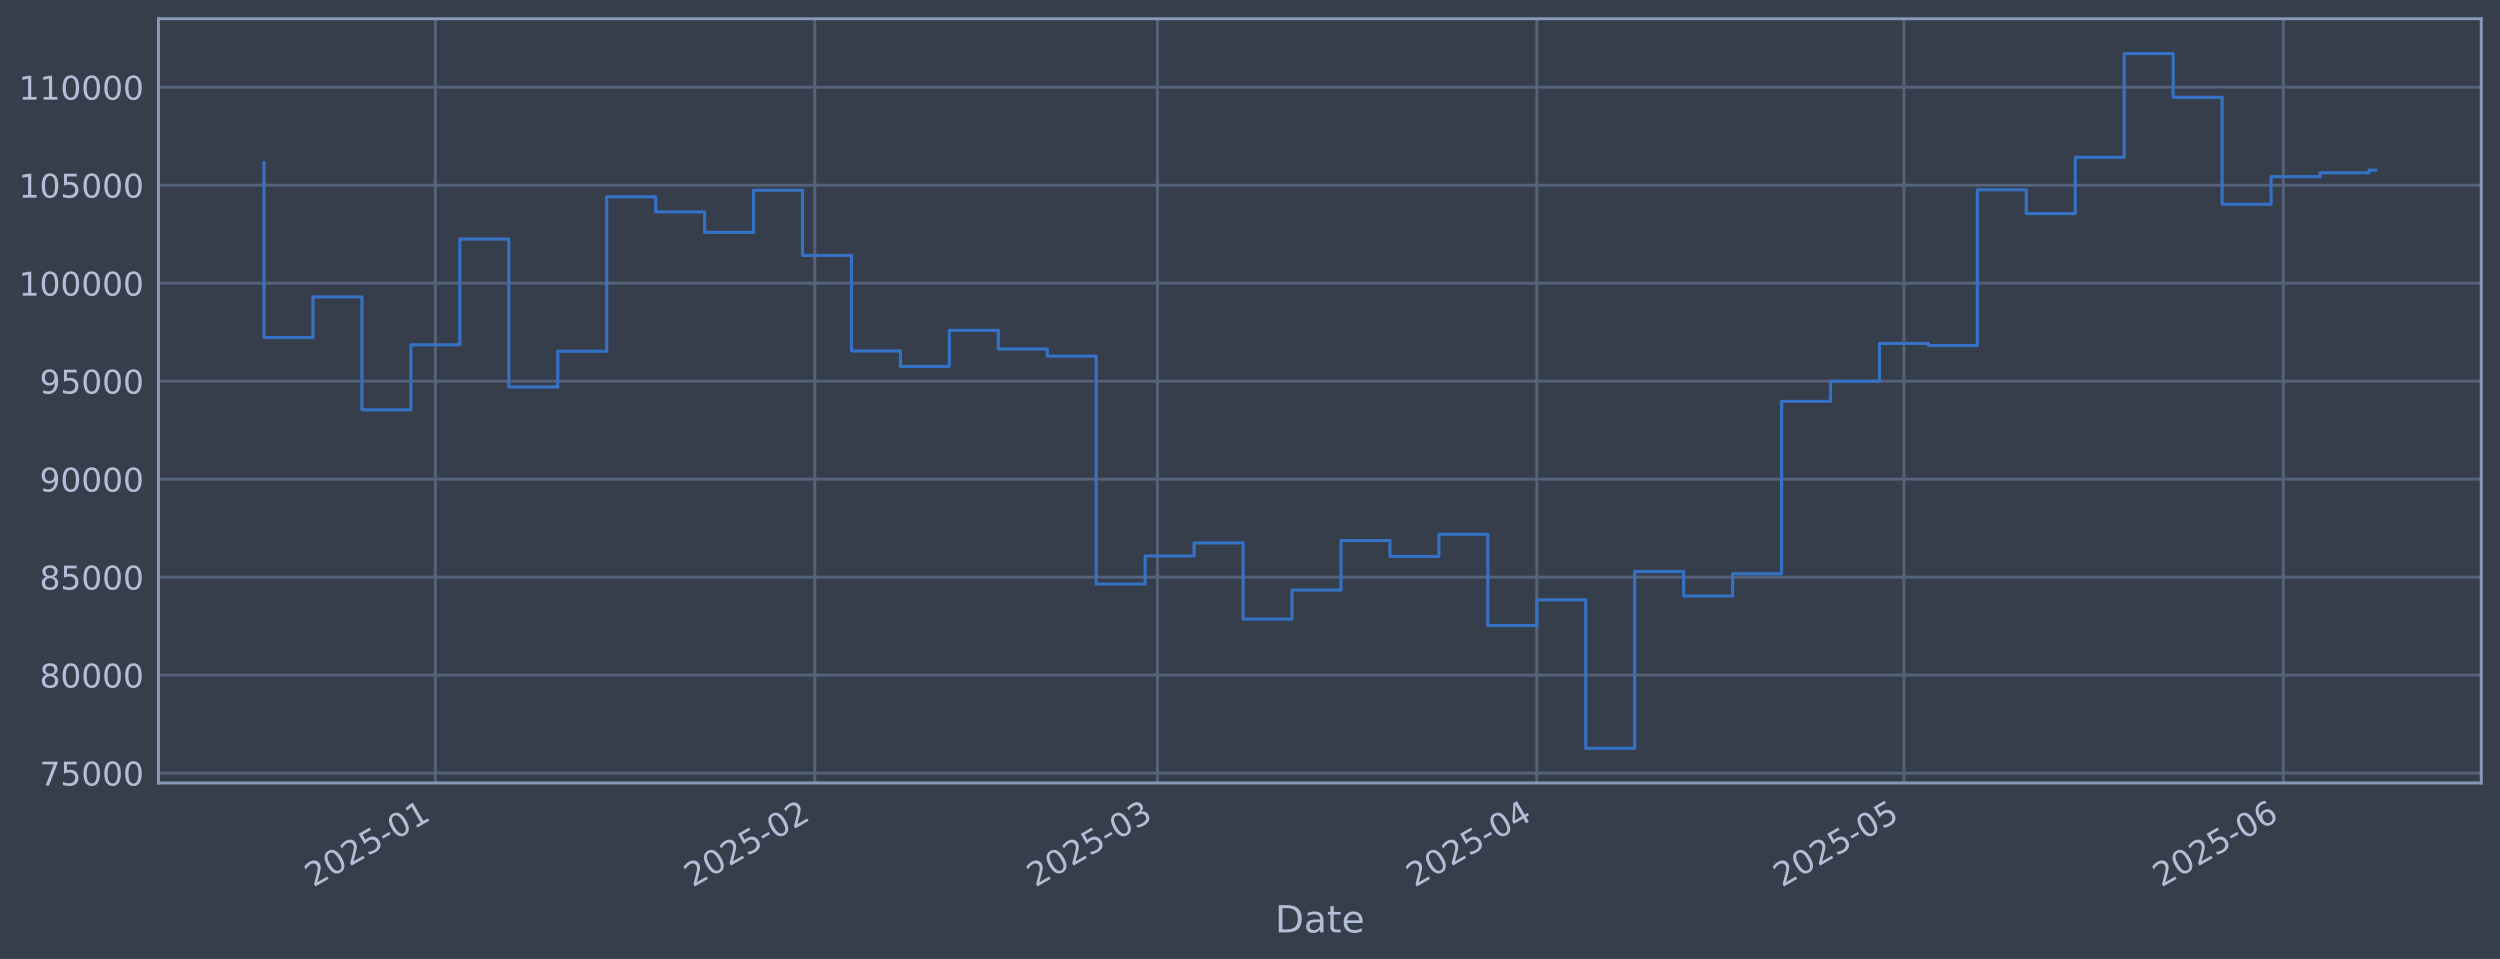
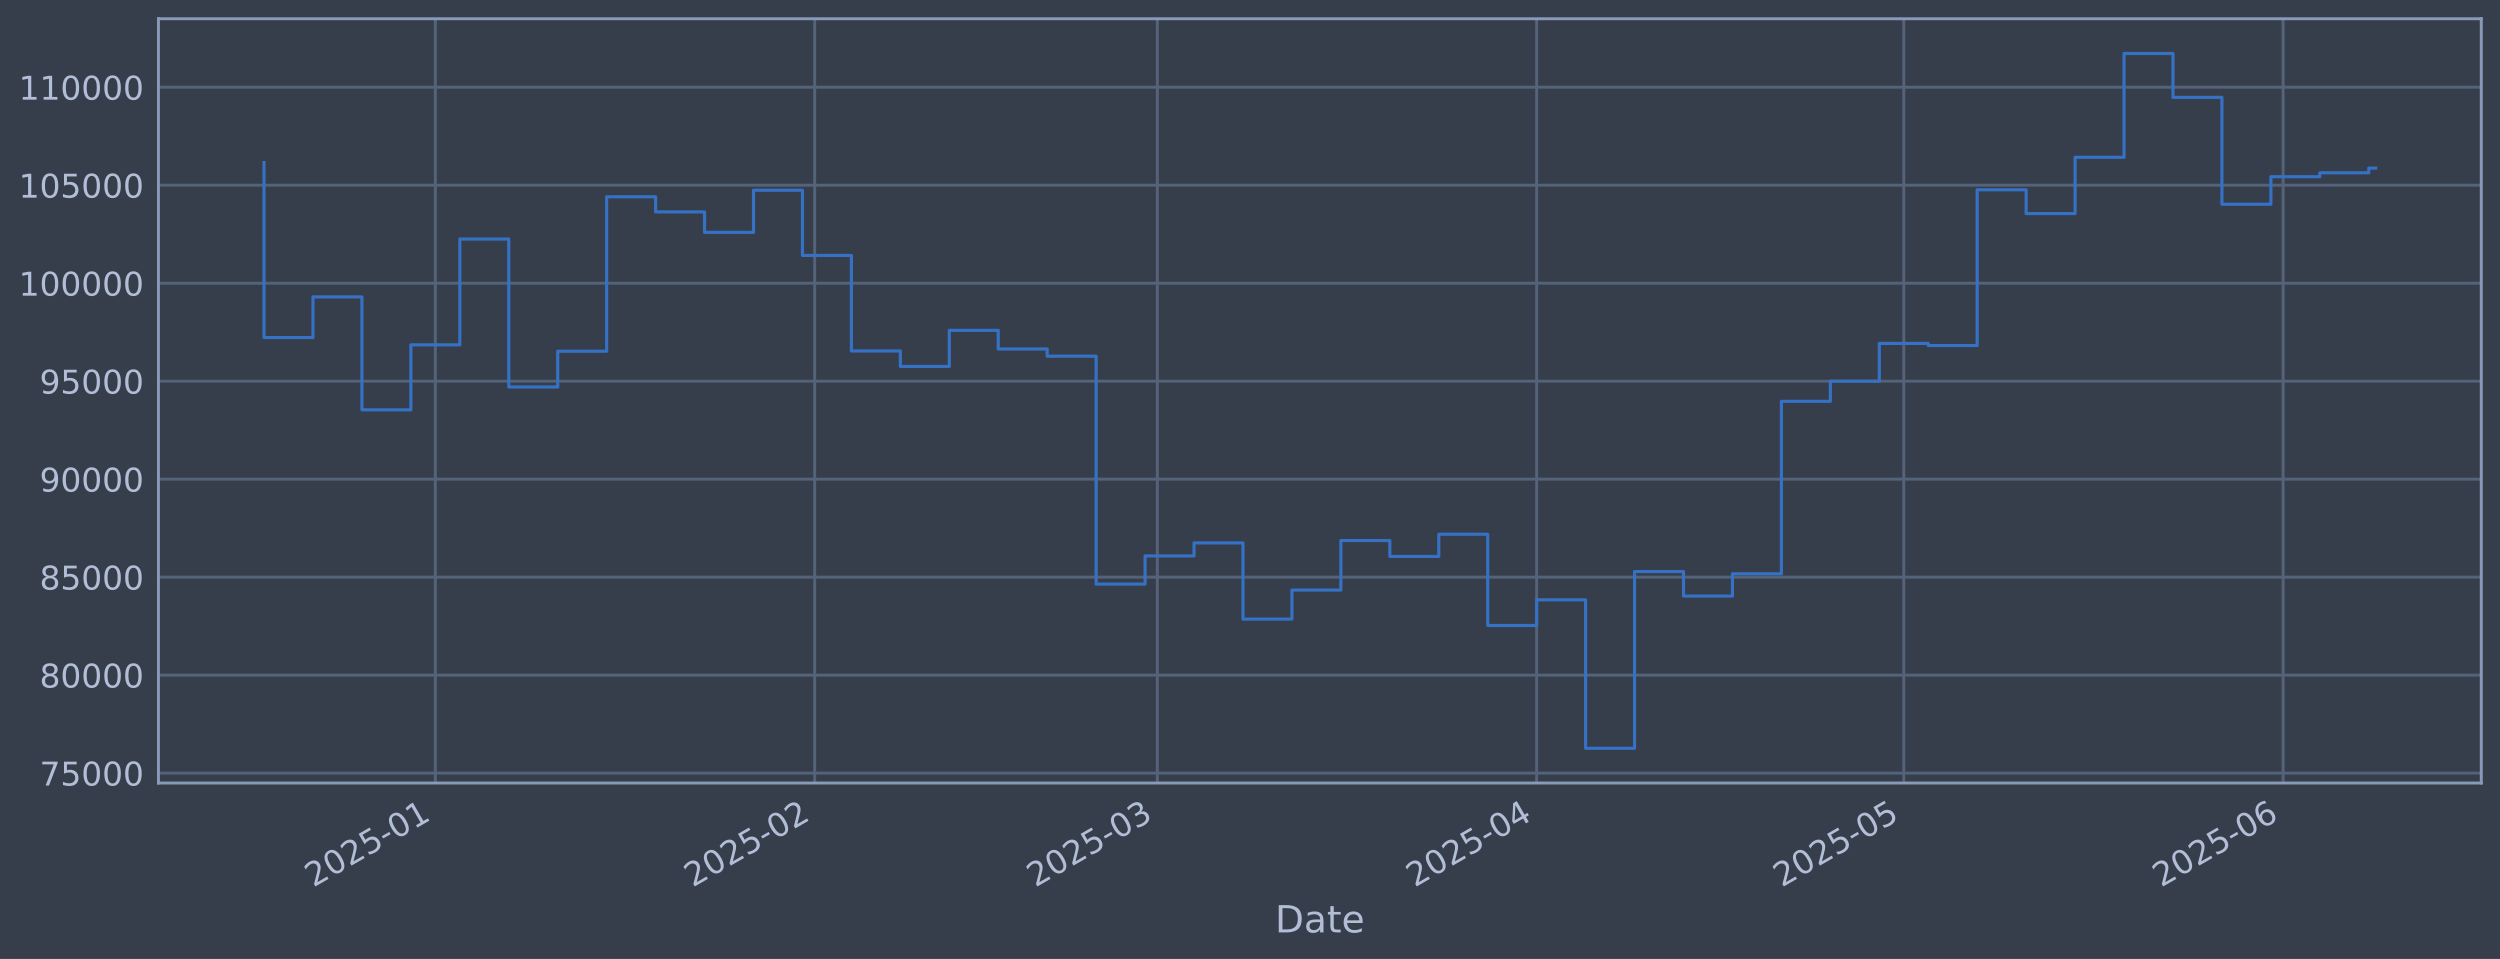
<svg xmlns="http://www.w3.org/2000/svg" xmlns:xlink="http://www.w3.org/1999/xlink" width="960.9pt" height="368.58pt" viewBox="0 0 960.9 368.58" version="1.1">
  <defs>
    <style type="text/css">*{stroke-linejoin: round; stroke-linecap: butt}</style>
  </defs>
  <g id="figure_1">
    <g id="patch_1">
      <path d="M 0 368.58  L 960.9 368.58  L 960.9 0  L 0 0  z " style="fill: #373e4b" />
    </g>
    <g id="axes_1">
      <g id="patch_2">
        <path d="M 60.901 300.96  L 953.701 300.96  L 953.701 7.2  L 60.901 7.2  z " style="fill: #373e4b" />
      </g>
      <g id="matplotlib.axis_1">
        <g id="xtick_1">
          <g id="line2d_1">
-             <path d="M 167.337 300.96  L 167.337 7.2  " clip-path="url(#p7b24d11b39)" style="fill: none; stroke: #546379; stroke-width: 1.12; stroke-linecap: square" />
+             <path d="M 167.329 300.96  L 167.329 7.2  " clip-path="url(#p0169135849)" style="fill: none; stroke: #546379; stroke-width: 1.12; stroke-linecap: square" />
          </g>
          <g id="line2d_2" />
          <g id="text_1">
-             <g style="fill: #b1bed6" transform="translate(120.4333 341.1745) rotate(-30) scale(0.126 -0.126)">
+             <g style="fill: #b1bed6" transform="translate(120.4261 341.1745) rotate(-30) scale(0.126 -0.126)">
              <defs>
                <path id="DejaVuSans-32" d="M 1228 531  L 3431 531  L 3431 0  L 469 0  L 469 531  Q 828 903 1448 1529  Q 2069 2156 2228 2338  Q 2531 2678 2651 2914  Q 2772 3150 2772 3378  Q 2772 3750 2511 3984  Q 2250 4219 1831 4219  Q 1534 4219 1204 4116  Q 875 4013 500 3803  L 500 4441  Q 881 4594 1212 4672  Q 1544 4750 1819 4750  Q 2544 4750 2975 4387  Q 3406 4025 3406 3419  Q 3406 3131 3298 2873  Q 3191 2616 2906 2266  Q 2828 2175 2409 1742  Q 1991 1309 1228 531  z " transform="scale(0.015625)" />
                <path id="DejaVuSans-30" d="M 2034 4250  Q 1547 4250 1301 3770  Q 1056 3291 1056 2328  Q 1056 1369 1301 889  Q 1547 409 2034 409  Q 2525 409 2770 889  Q 3016 1369 3016 2328  Q 3016 3291 2770 3770  Q 2525 4250 2034 4250  z M 2034 4750  Q 2819 4750 3233 4129  Q 3647 3509 3647 2328  Q 3647 1150 3233 529  Q 2819 -91 2034 -91  Q 1250 -91 836 529  Q 422 1150 422 2328  Q 422 3509 836 4129  Q 1250 4750 2034 4750  z " transform="scale(0.015625)" />
                <path id="DejaVuSans-35" d="M 691 4666  L 3169 4666  L 3169 4134  L 1269 4134  L 1269 2991  Q 1406 3038 1543 3061  Q 1681 3084 1819 3084  Q 2600 3084 3056 2656  Q 3513 2228 3513 1497  Q 3513 744 3044 326  Q 2575 -91 1722 -91  Q 1428 -91 1123 -41  Q 819 9 494 109  L 494 744  Q 775 591 1075 516  Q 1375 441 1709 441  Q 2250 441 2565 725  Q 2881 1009 2881 1497  Q 2881 1984 2565 2268  Q 2250 2553 1709 2553  Q 1456 2553 1204 2497  Q 953 2441 691 2322  L 691 4666  z " transform="scale(0.015625)" />
                <path id="DejaVuSans-2d" d="M 313 2009  L 1997 2009  L 1997 1497  L 313 1497  L 313 2009  z " transform="scale(0.015625)" />
                <path id="DejaVuSans-31" d="M 794 531  L 1825 531  L 1825 4091  L 703 3866  L 703 4441  L 1819 4666  L 2450 4666  L 2450 531  L 3481 531  L 3481 0  L 794 0  L 794 531  z " transform="scale(0.015625)" />
              </defs>
              <use xlink:href="#DejaVuSans-32" />
              <use xlink:href="#DejaVuSans-30" transform="translate(63.62305 0)" />
              <use xlink:href="#DejaVuSans-32" transform="translate(127.2461 0)" />
              <use xlink:href="#DejaVuSans-35" transform="translate(190.8691 0)" />
              <use xlink:href="#DejaVuSans-2d" transform="translate(254.4922 0)" />
              <use xlink:href="#DejaVuSans-30" transform="translate(290.5762 0)" />
              <use xlink:href="#DejaVuSans-31" transform="translate(354.1992 0)" />
            </g>
          </g>
        </g>
        <g id="xtick_2">
          <g id="line2d_3">
-             <path d="M 313.157 300.96  L 313.157 7.2  " clip-path="url(#p7b24d11b39)" style="fill: none; stroke: #546379; stroke-width: 1.12; stroke-linecap: square" />
+             <path d="M 313.134 300.96  L 313.134 7.2  " clip-path="url(#p0169135849)" style="fill: none; stroke: #546379; stroke-width: 1.12; stroke-linecap: square" />
          </g>
          <g id="line2d_4" />
          <g id="text_2">
-             <g style="fill: #b1bed6" transform="translate(266.2536 341.1745) rotate(-30) scale(0.126 -0.126)">
+             <g style="fill: #b1bed6" transform="translate(266.2303 341.1745) rotate(-30) scale(0.126 -0.126)">
              <use xlink:href="#DejaVuSans-32" />
              <use xlink:href="#DejaVuSans-30" transform="translate(63.62305 0)" />
              <use xlink:href="#DejaVuSans-32" transform="translate(127.2461 0)" />
              <use xlink:href="#DejaVuSans-35" transform="translate(190.8691 0)" />
              <use xlink:href="#DejaVuSans-2d" transform="translate(254.4922 0)" />
              <use xlink:href="#DejaVuSans-30" transform="translate(290.5762 0)" />
              <use xlink:href="#DejaVuSans-32" transform="translate(354.1992 0)" />
            </g>
          </g>
        </g>
        <g id="xtick_3">
          <g id="line2d_5">
-             <path d="M 444.865 300.96  L 444.865 7.2  " clip-path="url(#p7b24d11b39)" style="fill: none; stroke: #546379; stroke-width: 1.12; stroke-linecap: square" />
+             <path d="M 444.828 300.96  L 444.828 7.2  " clip-path="url(#p0169135849)" style="fill: none; stroke: #546379; stroke-width: 1.12; stroke-linecap: square" />
          </g>
          <g id="line2d_6" />
          <g id="text_3">
-             <g style="fill: #b1bed6" transform="translate(397.9622 341.1745) rotate(-30) scale(0.126 -0.126)">
+             <g style="fill: #b1bed6" transform="translate(397.9245 341.1745) rotate(-30) scale(0.126 -0.126)">
              <defs>
                <path id="DejaVuSans-33" d="M 2597 2516  Q 3050 2419 3304 2112  Q 3559 1806 3559 1356  Q 3559 666 3084 287  Q 2609 -91 1734 -91  Q 1441 -91 1130 -33  Q 819 25 488 141  L 488 750  Q 750 597 1062 519  Q 1375 441 1716 441  Q 2309 441 2620 675  Q 2931 909 2931 1356  Q 2931 1769 2642 2001  Q 2353 2234 1838 2234  L 1294 2234  L 1294 2753  L 1863 2753  Q 2328 2753 2575 2939  Q 2822 3125 2822 3475  Q 2822 3834 2567 4026  Q 2313 4219 1838 4219  Q 1578 4219 1281 4162  Q 984 4106 628 3988  L 628 4550  Q 988 4650 1302 4700  Q 1616 4750 1894 4750  Q 2613 4750 3031 4423  Q 3450 4097 3450 3541  Q 3450 3153 3228 2886  Q 3006 2619 2597 2516  z " transform="scale(0.015625)" />
              </defs>
              <use xlink:href="#DejaVuSans-32" />
              <use xlink:href="#DejaVuSans-30" transform="translate(63.62305 0)" />
              <use xlink:href="#DejaVuSans-32" transform="translate(127.2461 0)" />
              <use xlink:href="#DejaVuSans-35" transform="translate(190.8691 0)" />
              <use xlink:href="#DejaVuSans-2d" transform="translate(254.4922 0)" />
              <use xlink:href="#DejaVuSans-30" transform="translate(290.5762 0)" />
              <use xlink:href="#DejaVuSans-33" transform="translate(354.1992 0)" />
            </g>
          </g>
        </g>
        <g id="xtick_4">
          <g id="line2d_7">
-             <path d="M 590.686 300.96  L 590.686 7.2  " clip-path="url(#p7b24d11b39)" style="fill: none; stroke: #546379; stroke-width: 1.12; stroke-linecap: square" />
+             <path d="M 590.632 300.96  L 590.632 7.2  " clip-path="url(#p0169135849)" style="fill: none; stroke: #546379; stroke-width: 1.12; stroke-linecap: square" />
          </g>
          <g id="line2d_8" />
          <g id="text_4">
-             <g style="fill: #b1bed6" transform="translate(543.7824 341.1745) rotate(-30) scale(0.126 -0.126)">
+             <g style="fill: #b1bed6" transform="translate(543.7287 341.1745) rotate(-30) scale(0.126 -0.126)">
              <defs>
                <path id="DejaVuSans-34" d="M 2419 4116  L 825 1625  L 2419 1625  L 2419 4116  z M 2253 4666  L 3047 4666  L 3047 1625  L 3713 1625  L 3713 1100  L 3047 1100  L 3047 0  L 2419 0  L 2419 1100  L 313 1100  L 313 1709  L 2253 4666  z " transform="scale(0.015625)" />
              </defs>
              <use xlink:href="#DejaVuSans-32" />
              <use xlink:href="#DejaVuSans-30" transform="translate(63.62305 0)" />
              <use xlink:href="#DejaVuSans-32" transform="translate(127.2461 0)" />
              <use xlink:href="#DejaVuSans-35" transform="translate(190.8691 0)" />
              <use xlink:href="#DejaVuSans-2d" transform="translate(254.4922 0)" />
              <use xlink:href="#DejaVuSans-30" transform="translate(290.5762 0)" />
              <use xlink:href="#DejaVuSans-34" transform="translate(354.1992 0)" />
            </g>
          </g>
        </g>
        <g id="xtick_5">
          <g id="line2d_9">
-             <path d="M 731.802 300.96  L 731.802 7.2  " clip-path="url(#p7b24d11b39)" style="fill: none; stroke: #546379; stroke-width: 1.12; stroke-linecap: square" />
+             <path d="M 731.733 300.96  L 731.733 7.2  " clip-path="url(#p0169135849)" style="fill: none; stroke: #546379; stroke-width: 1.12; stroke-linecap: square" />
          </g>
          <g id="line2d_10" />
          <g id="text_5">
-             <g style="fill: #b1bed6" transform="translate(684.8988 341.1745) rotate(-30) scale(0.126 -0.126)">
+             <g style="fill: #b1bed6" transform="translate(684.8296 341.1745) rotate(-30) scale(0.126 -0.126)">
              <use xlink:href="#DejaVuSans-32" />
              <use xlink:href="#DejaVuSans-30" transform="translate(63.62305 0)" />
              <use xlink:href="#DejaVuSans-32" transform="translate(127.2461 0)" />
              <use xlink:href="#DejaVuSans-35" transform="translate(190.8691 0)" />
              <use xlink:href="#DejaVuSans-2d" transform="translate(254.4922 0)" />
              <use xlink:href="#DejaVuSans-30" transform="translate(290.5762 0)" />
              <use xlink:href="#DejaVuSans-35" transform="translate(354.1992 0)" />
            </g>
          </g>
        </g>
        <g id="xtick_6">
          <g id="line2d_11">
-             <path d="M 877.622 300.96  L 877.622 7.2  " clip-path="url(#p7b24d11b39)" style="fill: none; stroke: #546379; stroke-width: 1.12; stroke-linecap: square" />
+             <path d="M 877.537 300.96  L 877.537 7.2  " clip-path="url(#p0169135849)" style="fill: none; stroke: #546379; stroke-width: 1.12; stroke-linecap: square" />
          </g>
          <g id="line2d_12" />
          <g id="text_6">
-             <g style="fill: #b1bed6" transform="translate(830.719 341.1745) rotate(-30) scale(0.126 -0.126)">
+             <g style="fill: #b1bed6" transform="translate(830.6338 341.1745) rotate(-30) scale(0.126 -0.126)">
              <defs>
                <path id="DejaVuSans-36" d="M 2113 2584  Q 1688 2584 1439 2293  Q 1191 2003 1191 1497  Q 1191 994 1439 701  Q 1688 409 2113 409  Q 2538 409 2786 701  Q 3034 994 3034 1497  Q 3034 2003 2786 2293  Q 2538 2584 2113 2584  z M 3366 4563  L 3366 3988  Q 3128 4100 2886 4159  Q 2644 4219 2406 4219  Q 1781 4219 1451 3797  Q 1122 3375 1075 2522  Q 1259 2794 1537 2939  Q 1816 3084 2150 3084  Q 2853 3084 3261 2657  Q 3669 2231 3669 1497  Q 3669 778 3244 343  Q 2819 -91 2113 -91  Q 1303 -91 875 529  Q 447 1150 447 2328  Q 447 3434 972 4092  Q 1497 4750 2381 4750  Q 2619 4750 2861 4703  Q 3103 4656 3366 4563  z " transform="scale(0.015625)" />
              </defs>
              <use xlink:href="#DejaVuSans-32" />
              <use xlink:href="#DejaVuSans-30" transform="translate(63.62305 0)" />
              <use xlink:href="#DejaVuSans-32" transform="translate(127.2461 0)" />
              <use xlink:href="#DejaVuSans-35" transform="translate(190.8691 0)" />
              <use xlink:href="#DejaVuSans-2d" transform="translate(254.4922 0)" />
              <use xlink:href="#DejaVuSans-30" transform="translate(290.5762 0)" />
              <use xlink:href="#DejaVuSans-36" transform="translate(354.1992 0)" />
            </g>
          </g>
        </g>
        <g id="text_7">
          <g style="fill: #b1bed6" transform="translate(490.0914 358.3856) scale(0.144 -0.144)">
            <defs>
              <path id="DejaVuSans-44" d="M 1259 4147  L 1259 519  L 2022 519  Q 2988 519 3436 956  Q 3884 1394 3884 2338  Q 3884 3275 3436 3711  Q 2988 4147 2022 4147  L 1259 4147  z M 628 4666  L 1925 4666  Q 3281 4666 3915 4102  Q 4550 3538 4550 2338  Q 4550 1131 3912 565  Q 3275 0 1925 0  L 628 0  L 628 4666  z " transform="scale(0.015625)" />
              <path id="DejaVuSans-61" d="M 2194 1759  Q 1497 1759 1228 1600  Q 959 1441 959 1056  Q 959 750 1161 570  Q 1363 391 1709 391  Q 2188 391 2477 730  Q 2766 1069 2766 1631  L 2766 1759  L 2194 1759  z M 3341 1997  L 3341 0  L 2766 0  L 2766 531  Q 2569 213 2275 61  Q 1981 -91 1556 -91  Q 1019 -91 701 211  Q 384 513 384 1019  Q 384 1609 779 1909  Q 1175 2209 1959 2209  L 2766 2209  L 2766 2266  Q 2766 2663 2505 2880  Q 2244 3097 1772 3097  Q 1472 3097 1187 3025  Q 903 2953 641 2809  L 641 3341  Q 956 3463 1253 3523  Q 1550 3584 1831 3584  Q 2591 3584 2966 3190  Q 3341 2797 3341 1997  z " transform="scale(0.015625)" />
              <path id="DejaVuSans-74" d="M 1172 4494  L 1172 3500  L 2356 3500  L 2356 3053  L 1172 3053  L 1172 1153  Q 1172 725 1289 603  Q 1406 481 1766 481  L 2356 481  L 2356 0  L 1766 0  Q 1100 0 847 248  Q 594 497 594 1153  L 594 3053  L 172 3053  L 172 3500  L 594 3500  L 594 4494  L 1172 4494  z " transform="scale(0.015625)" />
              <path id="DejaVuSans-65" d="M 3597 1894  L 3597 1613  L 953 1613  Q 991 1019 1311 708  Q 1631 397 2203 397  Q 2534 397 2845 478  Q 3156 559 3463 722  L 3463 178  Q 3153 47 2828 -22  Q 2503 -91 2169 -91  Q 1331 -91 842 396  Q 353 884 353 1716  Q 353 2575 817 3079  Q 1281 3584 2069 3584  Q 2775 3584 3186 3129  Q 3597 2675 3597 1894  z M 3022 2063  Q 3016 2534 2758 2815  Q 2500 3097 2075 3097  Q 1594 3097 1305 2825  Q 1016 2553 972 2059  L 3022 2063  z " transform="scale(0.015625)" />
            </defs>
            <use xlink:href="#DejaVuSans-44" />
            <use xlink:href="#DejaVuSans-61" transform="translate(77.00195 0)" />
            <use xlink:href="#DejaVuSans-74" transform="translate(138.2812 0)" />
            <use xlink:href="#DejaVuSans-65" transform="translate(177.4902 0)" />
          </g>
        </g>
      </g>
      <g id="matplotlib.axis_2">
        <g id="ytick_1">
          <g id="line2d_13">
-             <path d="M 60.901 297.147  L 953.701 297.147  " clip-path="url(#p7b24d11b39)" style="fill: none; stroke: #546379; stroke-width: 1.12; stroke-linecap: square" />
+             <path d="M 60.901 297.147  L 953.701 297.147  " clip-path="url(#p0169135849)" style="fill: none; stroke: #546379; stroke-width: 1.12; stroke-linecap: square" />
          </g>
          <g id="line2d_14" />
          <g id="text_8">
            <g style="fill: #b1bed6" transform="translate(15.21675 301.9342) scale(0.126 -0.126)">
              <defs>
                <path id="DejaVuSans-37" d="M 525 4666  L 3525 4666  L 3525 4397  L 1831 0  L 1172 0  L 2766 4134  L 525 4134  L 525 4666  z " transform="scale(0.015625)" />
              </defs>
              <use xlink:href="#DejaVuSans-37" />
              <use xlink:href="#DejaVuSans-35" transform="translate(63.62305 0)" />
              <use xlink:href="#DejaVuSans-30" transform="translate(127.2461 0)" />
              <use xlink:href="#DejaVuSans-30" transform="translate(190.8691 0)" />
              <use xlink:href="#DejaVuSans-30" transform="translate(254.4922 0)" />
            </g>
          </g>
        </g>
        <g id="ytick_2">
          <g id="line2d_15">
-             <path d="M 60.901 259.487  L 953.701 259.487  " clip-path="url(#p7b24d11b39)" style="fill: none; stroke: #546379; stroke-width: 1.12; stroke-linecap: square" />
+             <path d="M 60.901 259.487  L 953.701 259.487  " clip-path="url(#p0169135849)" style="fill: none; stroke: #546379; stroke-width: 1.12; stroke-linecap: square" />
          </g>
          <g id="line2d_16" />
          <g id="text_9">
            <g style="fill: #b1bed6" transform="translate(15.21675 264.2738) scale(0.126 -0.126)">
              <defs>
                <path id="DejaVuSans-38" d="M 2034 2216  Q 1584 2216 1326 1975  Q 1069 1734 1069 1313  Q 1069 891 1326 650  Q 1584 409 2034 409  Q 2484 409 2743 651  Q 3003 894 3003 1313  Q 3003 1734 2745 1975  Q 2488 2216 2034 2216  z M 1403 2484  Q 997 2584 770 2862  Q 544 3141 544 3541  Q 544 4100 942 4425  Q 1341 4750 2034 4750  Q 2731 4750 3128 4425  Q 3525 4100 3525 3541  Q 3525 3141 3298 2862  Q 3072 2584 2669 2484  Q 3125 2378 3379 2068  Q 3634 1759 3634 1313  Q 3634 634 3220 271  Q 2806 -91 2034 -91  Q 1263 -91 848 271  Q 434 634 434 1313  Q 434 1759 690 2068  Q 947 2378 1403 2484  z M 1172 3481  Q 1172 3119 1398 2916  Q 1625 2713 2034 2713  Q 2441 2713 2670 2916  Q 2900 3119 2900 3481  Q 2900 3844 2670 4047  Q 2441 4250 2034 4250  Q 1625 4250 1398 4047  Q 1172 3844 1172 3481  z " transform="scale(0.015625)" />
              </defs>
              <use xlink:href="#DejaVuSans-38" />
              <use xlink:href="#DejaVuSans-30" transform="translate(63.62305 0)" />
              <use xlink:href="#DejaVuSans-30" transform="translate(127.2461 0)" />
              <use xlink:href="#DejaVuSans-30" transform="translate(190.8691 0)" />
              <use xlink:href="#DejaVuSans-30" transform="translate(254.4922 0)" />
            </g>
          </g>
        </g>
        <g id="ytick_3">
          <g id="line2d_17">
-             <path d="M 60.901 221.826  L 953.701 221.826  " clip-path="url(#p7b24d11b39)" style="fill: none; stroke: #546379; stroke-width: 1.12; stroke-linecap: square" />
+             <path d="M 60.901 221.826  L 953.701 221.826  " clip-path="url(#p0169135849)" style="fill: none; stroke: #546379; stroke-width: 1.12; stroke-linecap: square" />
          </g>
          <g id="line2d_18" />
          <g id="text_10">
            <g style="fill: #b1bed6" transform="translate(15.21675 226.6134) scale(0.126 -0.126)">
              <use xlink:href="#DejaVuSans-38" />
              <use xlink:href="#DejaVuSans-35" transform="translate(63.62305 0)" />
              <use xlink:href="#DejaVuSans-30" transform="translate(127.2461 0)" />
              <use xlink:href="#DejaVuSans-30" transform="translate(190.8691 0)" />
              <use xlink:href="#DejaVuSans-30" transform="translate(254.4922 0)" />
            </g>
          </g>
        </g>
        <g id="ytick_4">
          <g id="line2d_19">
-             <path d="M 60.901 184.166  L 953.701 184.166  " clip-path="url(#p7b24d11b39)" style="fill: none; stroke: #546379; stroke-width: 1.12; stroke-linecap: square" />
+             <path d="M 60.901 184.166  L 953.701 184.166  " clip-path="url(#p0169135849)" style="fill: none; stroke: #546379; stroke-width: 1.12; stroke-linecap: square" />
          </g>
          <g id="line2d_20" />
          <g id="text_11">
            <g style="fill: #b1bed6" transform="translate(15.21675 188.953) scale(0.126 -0.126)">
              <defs>
                <path id="DejaVuSans-39" d="M 703 97  L 703 672  Q 941 559 1184 500  Q 1428 441 1663 441  Q 2288 441 2617 861  Q 2947 1281 2994 2138  Q 2813 1869 2534 1725  Q 2256 1581 1919 1581  Q 1219 1581 811 2004  Q 403 2428 403 3163  Q 403 3881 828 4315  Q 1253 4750 1959 4750  Q 2769 4750 3195 4129  Q 3622 3509 3622 2328  Q 3622 1225 3098 567  Q 2575 -91 1691 -91  Q 1453 -91 1209 -44  Q 966 3 703 97  z M 1959 2075  Q 2384 2075 2632 2365  Q 2881 2656 2881 3163  Q 2881 3666 2632 3958  Q 2384 4250 1959 4250  Q 1534 4250 1286 3958  Q 1038 3666 1038 3163  Q 1038 2656 1286 2365  Q 1534 2075 1959 2075  z " transform="scale(0.015625)" />
              </defs>
              <use xlink:href="#DejaVuSans-39" />
              <use xlink:href="#DejaVuSans-30" transform="translate(63.62305 0)" />
              <use xlink:href="#DejaVuSans-30" transform="translate(127.2461 0)" />
              <use xlink:href="#DejaVuSans-30" transform="translate(190.8691 0)" />
              <use xlink:href="#DejaVuSans-30" transform="translate(254.4922 0)" />
            </g>
          </g>
        </g>
        <g id="ytick_5">
          <g id="line2d_21">
-             <path d="M 60.901 146.506  L 953.701 146.506  " clip-path="url(#p7b24d11b39)" style="fill: none; stroke: #546379; stroke-width: 1.12; stroke-linecap: square" />
+             <path d="M 60.901 146.506  L 953.701 146.506  " clip-path="url(#p0169135849)" style="fill: none; stroke: #546379; stroke-width: 1.12; stroke-linecap: square" />
          </g>
          <g id="line2d_22" />
          <g id="text_12">
            <g style="fill: #b1bed6" transform="translate(15.21675 151.2926) scale(0.126 -0.126)">
              <use xlink:href="#DejaVuSans-39" />
              <use xlink:href="#DejaVuSans-35" transform="translate(63.62305 0)" />
              <use xlink:href="#DejaVuSans-30" transform="translate(127.2461 0)" />
              <use xlink:href="#DejaVuSans-30" transform="translate(190.8691 0)" />
              <use xlink:href="#DejaVuSans-30" transform="translate(254.4922 0)" />
            </g>
          </g>
        </g>
        <g id="ytick_6">
          <g id="line2d_23">
-             <path d="M 60.901 108.845  L 953.701 108.845  " clip-path="url(#p7b24d11b39)" style="fill: none; stroke: #546379; stroke-width: 1.12; stroke-linecap: square" />
+             <path d="M 60.901 108.845  L 953.701 108.845  " clip-path="url(#p0169135849)" style="fill: none; stroke: #546379; stroke-width: 1.12; stroke-linecap: square" />
          </g>
          <g id="line2d_24" />
          <g id="text_13">
            <g style="fill: #b1bed6" transform="translate(7.2 113.6322) scale(0.126 -0.126)">
              <use xlink:href="#DejaVuSans-31" />
              <use xlink:href="#DejaVuSans-30" transform="translate(63.62305 0)" />
              <use xlink:href="#DejaVuSans-30" transform="translate(127.2461 0)" />
              <use xlink:href="#DejaVuSans-30" transform="translate(190.8691 0)" />
              <use xlink:href="#DejaVuSans-30" transform="translate(254.4922 0)" />
              <use xlink:href="#DejaVuSans-30" transform="translate(318.1152 0)" />
            </g>
          </g>
        </g>
        <g id="ytick_7">
          <g id="line2d_25">
-             <path d="M 60.901 71.185  L 953.701 71.185  " clip-path="url(#p7b24d11b39)" style="fill: none; stroke: #546379; stroke-width: 1.12; stroke-linecap: square" />
+             <path d="M 60.901 71.185  L 953.701 71.185  " clip-path="url(#p0169135849)" style="fill: none; stroke: #546379; stroke-width: 1.12; stroke-linecap: square" />
          </g>
          <g id="line2d_26" />
          <g id="text_14">
            <g style="fill: #b1bed6" transform="translate(7.2 75.97181) scale(0.126 -0.126)">
              <use xlink:href="#DejaVuSans-31" />
              <use xlink:href="#DejaVuSans-30" transform="translate(63.62305 0)" />
              <use xlink:href="#DejaVuSans-35" transform="translate(127.2461 0)" />
              <use xlink:href="#DejaVuSans-30" transform="translate(190.8691 0)" />
              <use xlink:href="#DejaVuSans-30" transform="translate(254.4922 0)" />
              <use xlink:href="#DejaVuSans-30" transform="translate(318.1152 0)" />
            </g>
          </g>
        </g>
        <g id="ytick_8">
          <g id="line2d_27">
-             <path d="M 60.901 33.524  L 953.701 33.524  " clip-path="url(#p7b24d11b39)" style="fill: none; stroke: #546379; stroke-width: 1.12; stroke-linecap: square" />
+             <path d="M 60.901 33.524  L 953.701 33.524  " clip-path="url(#p0169135849)" style="fill: none; stroke: #546379; stroke-width: 1.12; stroke-linecap: square" />
          </g>
          <g id="line2d_28" />
          <g id="text_15">
            <g style="fill: #b1bed6" transform="translate(7.2 38.31141) scale(0.126 -0.126)">
              <use xlink:href="#DejaVuSans-31" />
              <use xlink:href="#DejaVuSans-31" transform="translate(63.62305 0)" />
              <use xlink:href="#DejaVuSans-30" transform="translate(127.2461 0)" />
              <use xlink:href="#DejaVuSans-30" transform="translate(190.8691 0)" />
              <use xlink:href="#DejaVuSans-30" transform="translate(254.4922 0)" />
              <use xlink:href="#DejaVuSans-30" transform="translate(318.1152 0)" />
            </g>
          </g>
        </g>
      </g>
      <g id="line2d_29">
-         <path d="M 101.482 62.478  L 101.482 129.735  L 120.298 129.735  L 120.298 114.117  L 139.113 114.117  L 139.113 157.529  L 157.929 157.529  L 157.929 132.544  L 176.744 132.544  L 176.744 91.873  L 195.56 91.873  L 195.56 148.745  L 214.375 148.745  L 214.375 135.003  L 233.191 135.003  L 233.191 75.637  L 252.006 75.637  L 252.006 81.451  L 270.822 81.451  L 270.822 89.317  L 289.637 89.317  L 289.637 73.113  L 308.453 73.113  L 308.453 98.189  L 327.268 98.189  L 327.268 134.901  L 346.084 134.901  L 346.084 140.841  L 364.9 140.841  L 364.9 126.97  L 383.715 126.97  L 383.715 134.132  L 402.531 134.132  L 402.531 136.904  L 421.346 136.904  L 421.346 224.494  L 440.162 224.494  L 440.162 213.678  L 458.977 213.678  L 458.977 208.679  L 477.793 208.679  L 477.793 237.95  L 496.608 237.95  L 496.608 226.8  L 515.424 226.8  L 515.424 207.76  L 534.239 207.76  L 534.239 213.864  L 553.055 213.864  L 553.055 205.348  L 571.87 205.348  L 571.87 240.422  L 590.686 240.422  L 590.686 230.548  L 609.501 230.548  L 609.501 287.607  L 628.317 287.607  L 628.317 219.693  L 647.132 219.693  L 647.132 229.105  L 665.948 229.105  L 665.948 220.526  L 684.763 220.526  L 684.763 154.258  L 703.579 154.258  L 703.579 146.519  L 722.394 146.519  L 722.394 131.991  L 741.21 131.991  L 741.21 132.809  L 760.025 132.809  L 760.025 72.945  L 778.841 72.945  L 778.841 82.09  L 797.656 82.09  L 797.656 60.453  L 816.472 60.453  L 816.472 20.553  L 835.287 20.553  L 835.287 37.431  L 854.103 37.431  L 854.103 78.508  L 872.918 78.508  L 872.918 67.912  L 891.734 67.912  L 891.734 66.417  L 910.549 66.417  L 910.549 65.413  L 913.119 65.413  " clip-path="url(#p7b24d11b39)" style="fill: none; stroke: #3572c6; stroke-width: 1.2; stroke-linecap: square" />
+         <path d="M 101.482 62.478  L 101.482 129.735  L 120.296 129.735  L 120.296 114.117  L 139.109 114.117  L 139.109 157.529  L 157.923 157.529  L 157.923 132.544  L 176.736 132.544  L 176.736 91.873  L 195.55 91.873  L 195.55 148.745  L 214.363 148.745  L 214.363 135.003  L 233.176 135.003  L 233.176 75.637  L 251.99 75.637  L 251.99 81.451  L 270.803 81.451  L 270.803 89.317  L 289.617 89.317  L 289.617 73.113  L 308.43 73.113  L 308.43 98.189  L 327.244 98.189  L 327.244 134.901  L 346.057 134.901  L 346.057 140.841  L 364.871 140.841  L 364.871 126.97  L 383.684 126.97  L 383.684 134.132  L 402.497 134.132  L 402.497 136.904  L 421.311 136.904  L 421.311 224.494  L 440.124 224.494  L 440.124 213.678  L 458.938 213.678  L 458.938 208.679  L 477.751 208.679  L 477.751 237.95  L 496.565 237.95  L 496.565 226.8  L 515.378 226.8  L 515.378 207.76  L 534.192 207.76  L 534.192 213.864  L 553.005 213.864  L 553.005 205.348  L 571.819 205.348  L 571.819 240.422  L 590.632 240.422  L 590.632 230.548  L 609.445 230.548  L 609.445 287.607  L 628.259 287.607  L 628.259 219.693  L 647.072 219.693  L 647.072 229.105  L 665.886 229.105  L 665.886 220.526  L 684.699 220.526  L 684.699 154.258  L 703.513 154.258  L 703.513 146.519  L 722.326 146.519  L 722.326 131.991  L 741.14 131.991  L 741.14 132.809  L 759.953 132.809  L 759.953 72.945  L 778.766 72.945  L 778.766 82.09  L 797.58 82.09  L 797.58 60.453  L 816.393 60.453  L 816.393 20.553  L 835.207 20.553  L 835.207 37.431  L 854.02 37.431  L 854.02 78.508  L 872.834 78.508  L 872.834 67.912  L 891.647 67.912  L 891.647 66.417  L 910.461 66.417  L 910.461 64.614  L 913.119 64.614  " clip-path="url(#p0169135849)" style="fill: none; stroke: #3572c6; stroke-width: 1.2; stroke-linecap: square" />
      </g>
      <g id="patch_3">
        <path d="M 60.901 300.96  L 60.901 7.2  " style="fill: none; stroke: #899ab8; stroke-width: 1.12; stroke-linejoin: miter; stroke-linecap: square" />
      </g>
      <g id="patch_4">
        <path d="M 953.701 300.96  L 953.701 7.2  " style="fill: none; stroke: #899ab8; stroke-width: 1.12; stroke-linejoin: miter; stroke-linecap: square" />
      </g>
      <g id="patch_5">
        <path d="M 60.901 300.96  L 953.701 300.96  " style="fill: none; stroke: #899ab8; stroke-width: 1.12; stroke-linejoin: miter; stroke-linecap: square" />
      </g>
      <g id="patch_6">
        <path d="M 60.901 7.2  L 953.701 7.2  " style="fill: none; stroke: #899ab8; stroke-width: 1.12; stroke-linejoin: miter; stroke-linecap: square" />
      </g>
    </g>
  </g>
  <defs>
-     <clipPath id="p7b24d11b39">
+     <clipPath id="p0169135849">
      <rect x="60.901" y="7.2" width="892.8" height="293.76" />
    </clipPath>
  </defs>
</svg>
